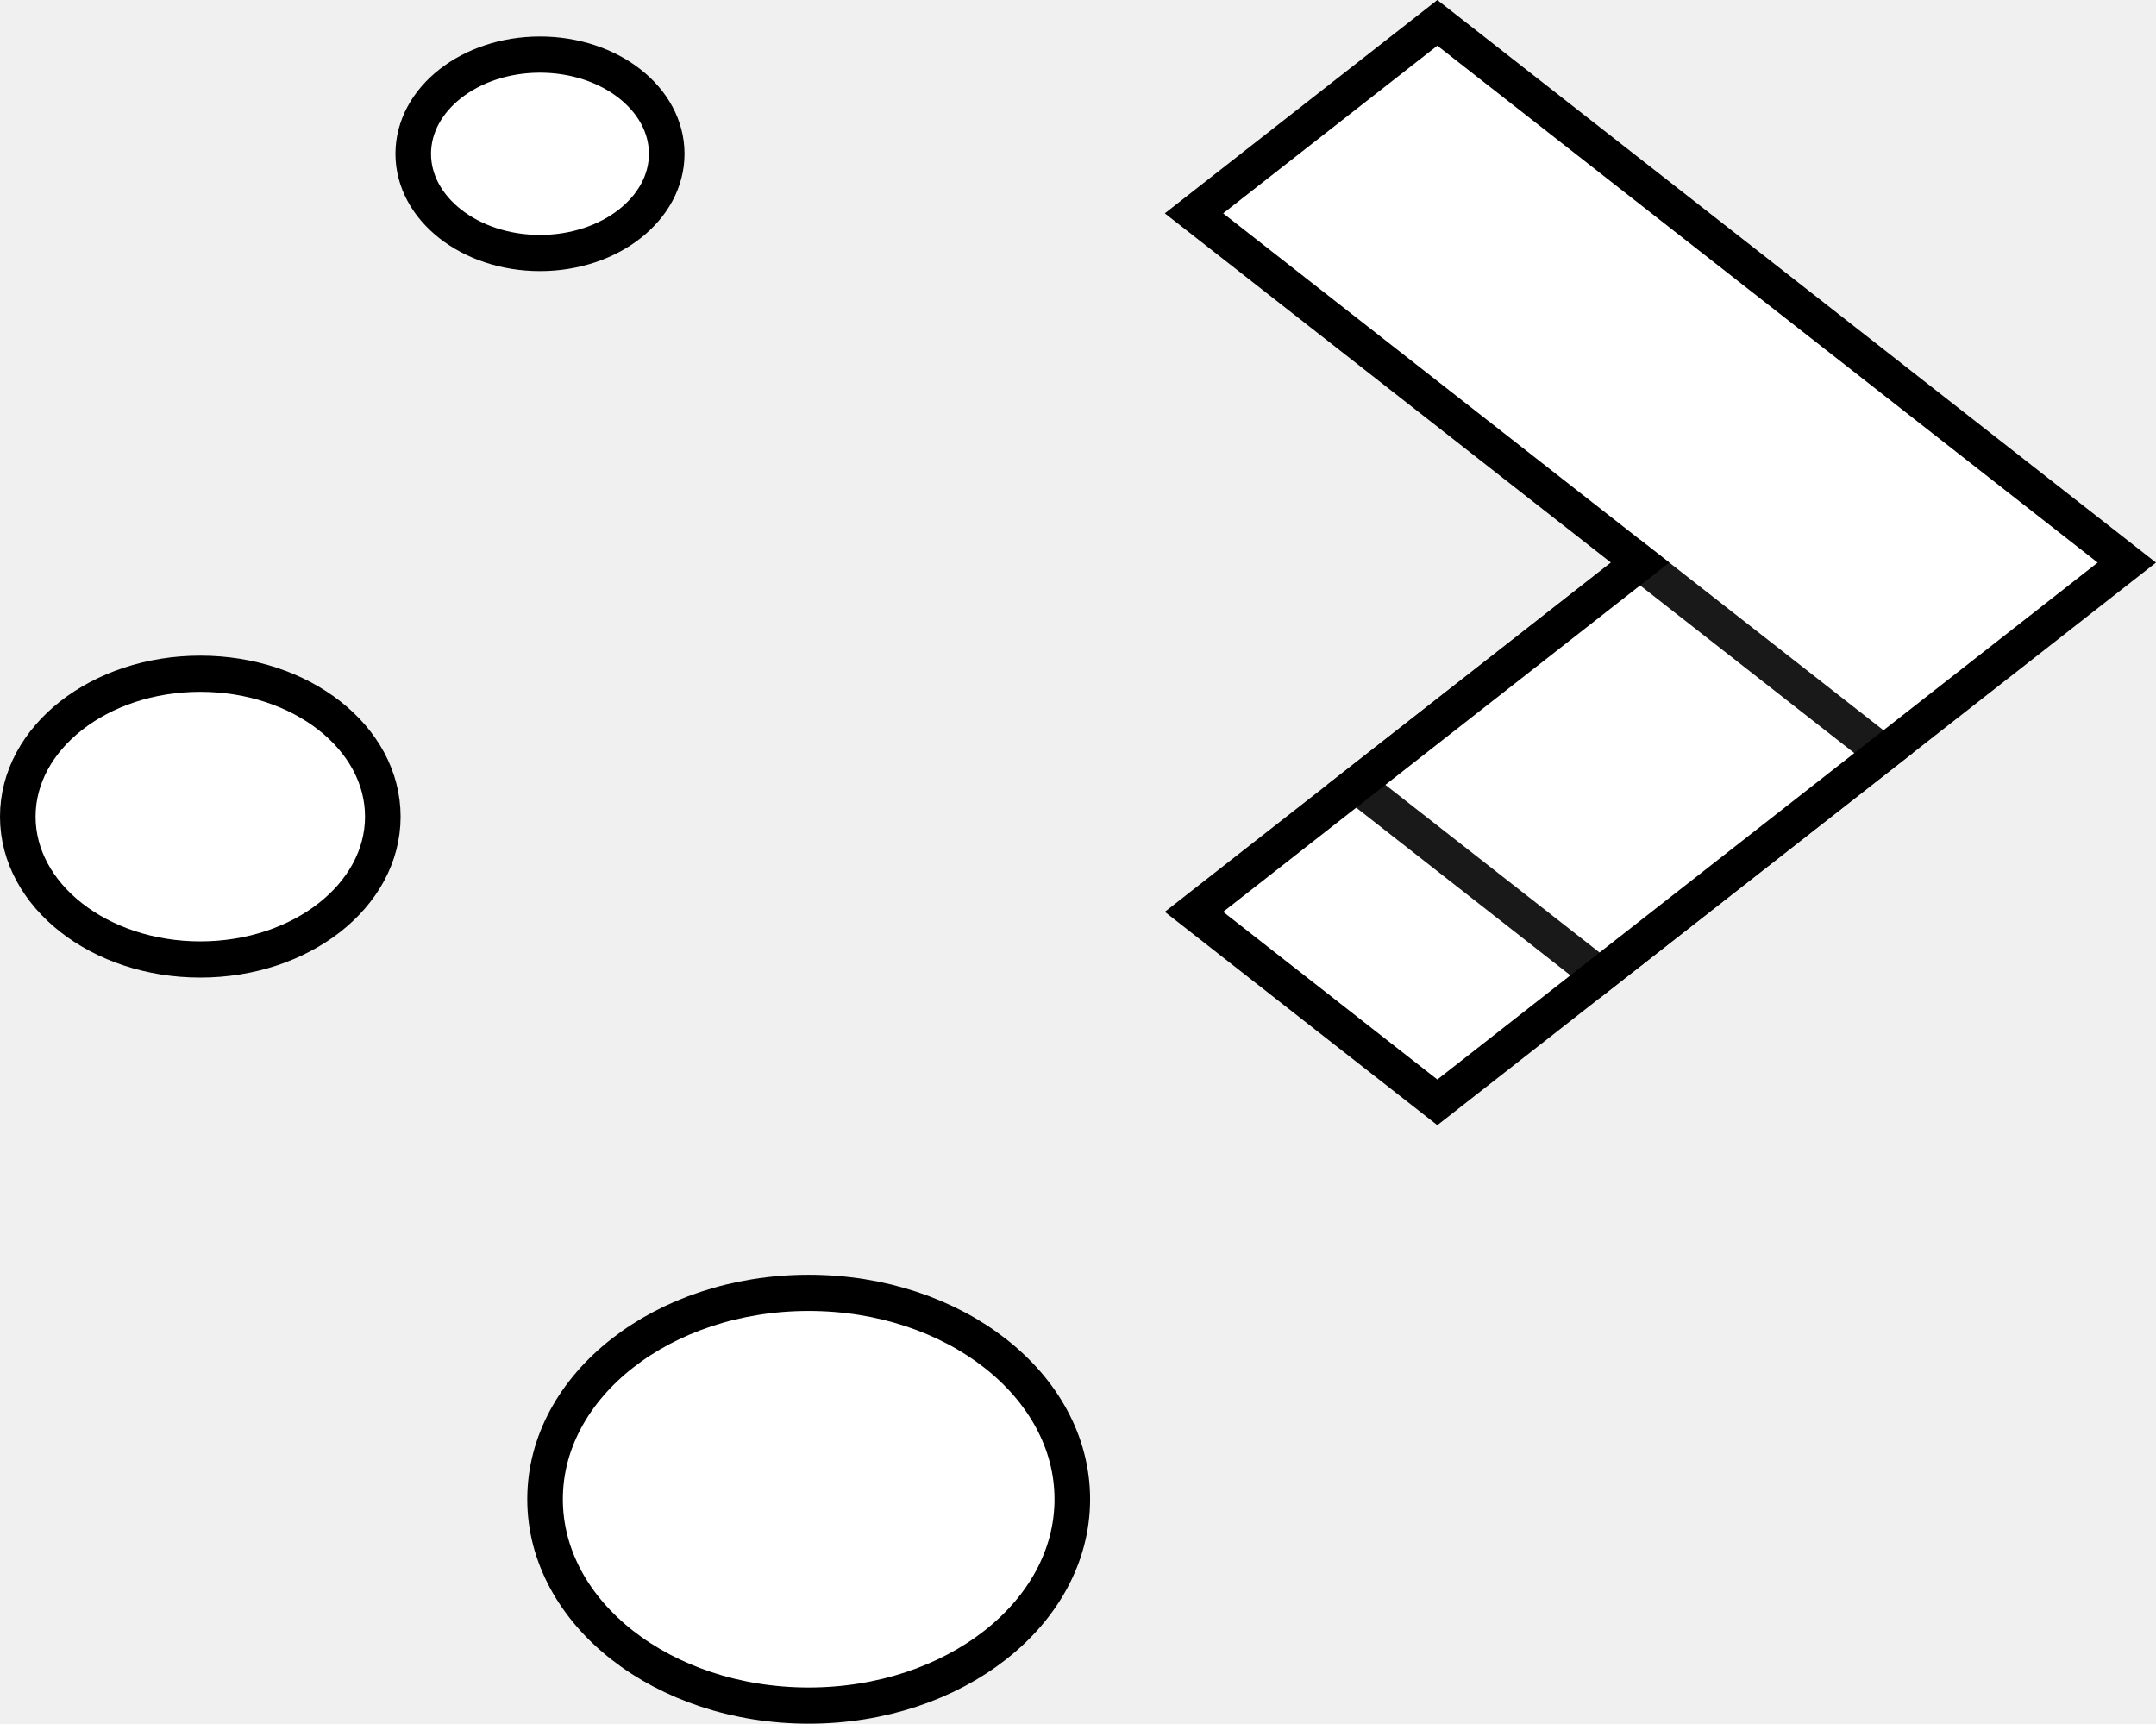
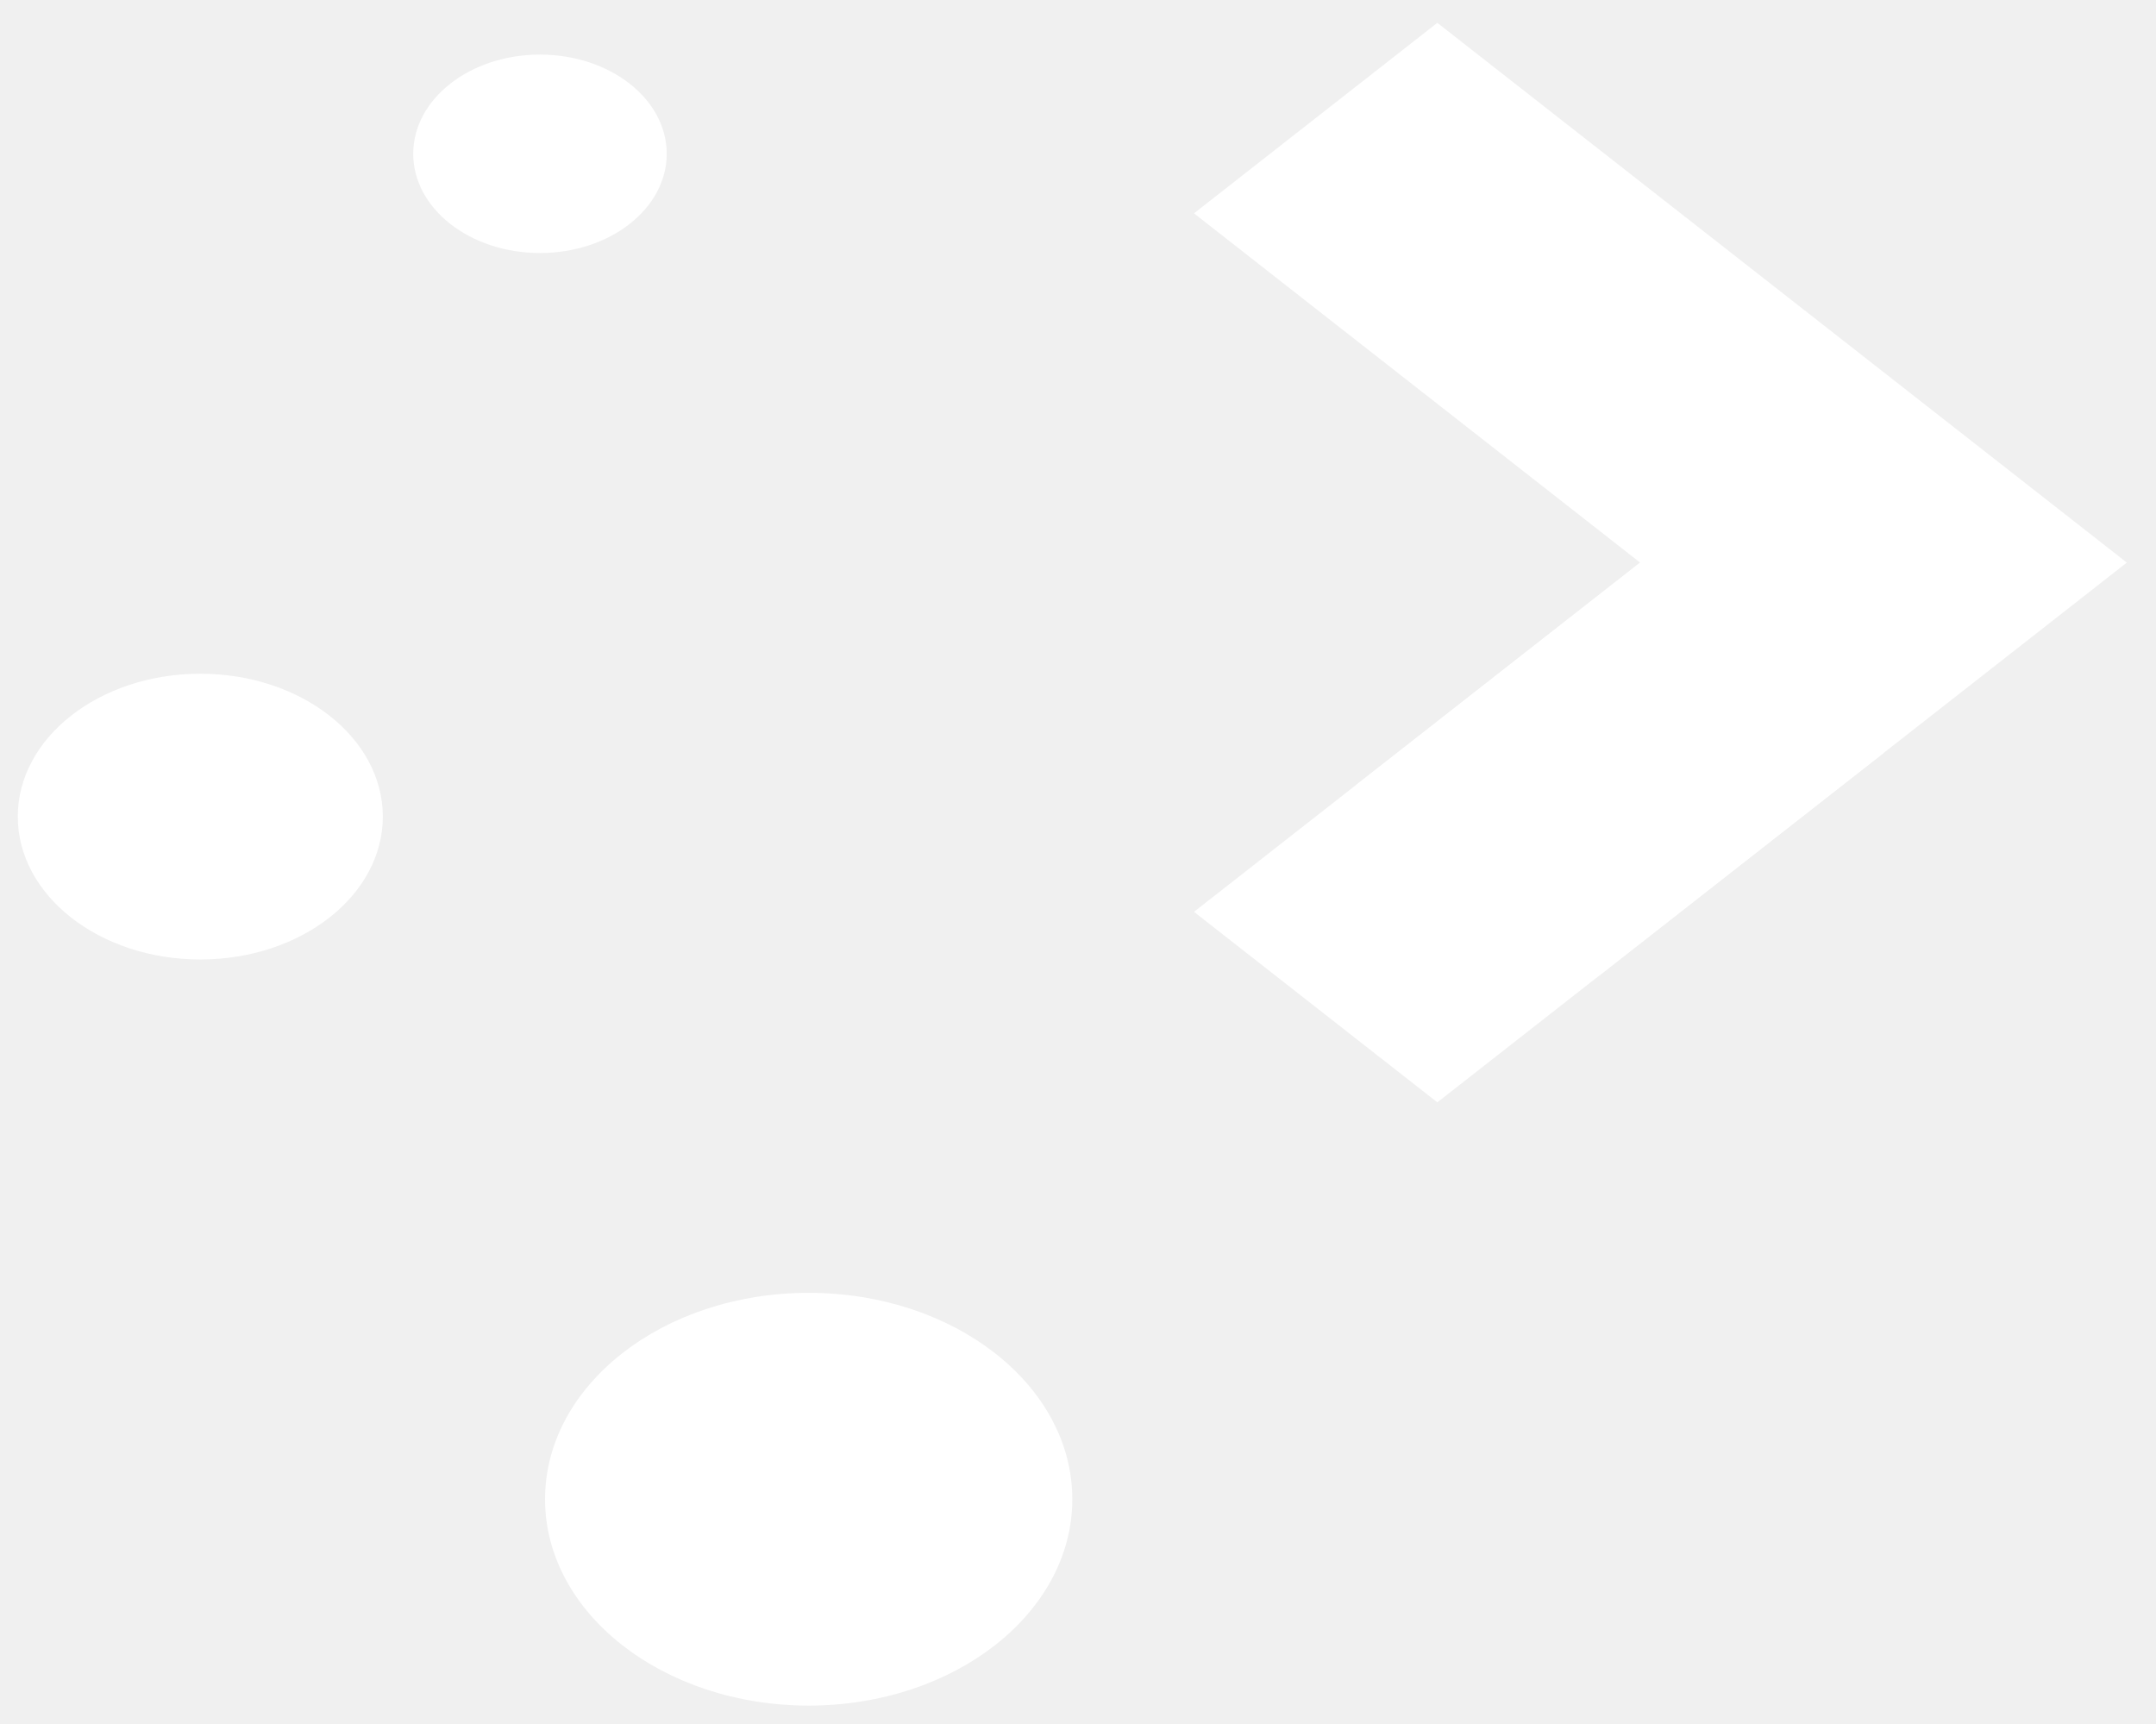
- <svg xmlns="http://www.w3.org/2000/svg" width="358.111" height="286.293" viewBox="0 0 161.707 129.277" version="1.1" id="svg1">
-   <defs id="defs1">
-     <linearGradient id="swatch7">
-       <stop style="stop-color:#000000;stop-opacity:1;" offset="0" id="stop7" />
-     </linearGradient>
-   </defs>
-   <g id="layer1" transform="translate(267.1855,-21.40348)">
-     <g id="g71" transform="matrix(0.5651938,0,0,0.5748111,-284.344,11.5281)" style="fill:#ffffff;fill-opacity:1;stroke:#000000;stroke-opacity:1">
-       <path style="fill:#ffffff;fill-opacity:1;fill-rule:evenodd;stroke:#000000;stroke-width:4.722;stroke-opacity:1" id="path4422" d="M 221.098,20.16 188.805,45.016 248.009,90.586 188.805,136.155 221.098,161.012 312.596,90.586 Z" />
-       <rect width="33.639" x="85.196" y="24.302" rx="16.82" height="25.892" style="fill:#ffffff;fill-opacity:1;stroke:#000000;stroke-width:4.722;stroke-opacity:1" id="rect4119" />
-       <rect width="48.44" x="32.719" y="105.088" rx="24.22" height="37.284" style="fill:#ffffff;fill-opacity:1;stroke:#000000;stroke-width:4.722;stroke-opacity:1" id="rect4308" />
-       <rect width="69.969" x="102.689" y="185.868" rx="34.985" height="53.855" style="fill:#ffffff;fill-opacity:1;stroke:#000000;stroke-width:4.722;stroke-opacity:1" id="rect4312" />
-       <path style="opacity:0.9;fill:#ffffff;fill-opacity:1;fill-rule:evenodd;stroke:#000000;stroke-width:4.722;stroke-opacity:1" id="path4426" d="m 210.334,119.585 32.294,24.856 37.676,-28.999 -32.294,-24.856 z" />
+ <svg xmlns="http://www.w3.org/2000/svg" viewBox="0 0 161.707 129.277" width="161.707" height="129.277">
+   <g transform="translate(267.1855,-21.40348)">
+     <g transform="matrix(0.5651938,0,0,0.5748111,-284.344,11.5281)" style="fill:#ffffff;stroke:none;">
+       <path fill-rule="evenodd" d="M 221.098,20.16 188.805,45.016 248.009,90.586 188.805,136.155 221.098,161.012 312.596,90.586 Z" />
+       <rect width="33.639" x="85.196" y="24.302" rx="16.82" height="25.892" />
+       <rect width="48.44" x="32.719" y="105.088" rx="24.22" height="37.284" />
+       <rect width="69.969" x="102.689" y="185.868" rx="34.985" height="53.855" />
+       <path opacity="0.9" fill-rule="evenodd" d="m 210.334,119.585 32.294,24.856 37.676,-28.999 -32.294,-24.856 z" />
    </g>
  </g>
</svg>
